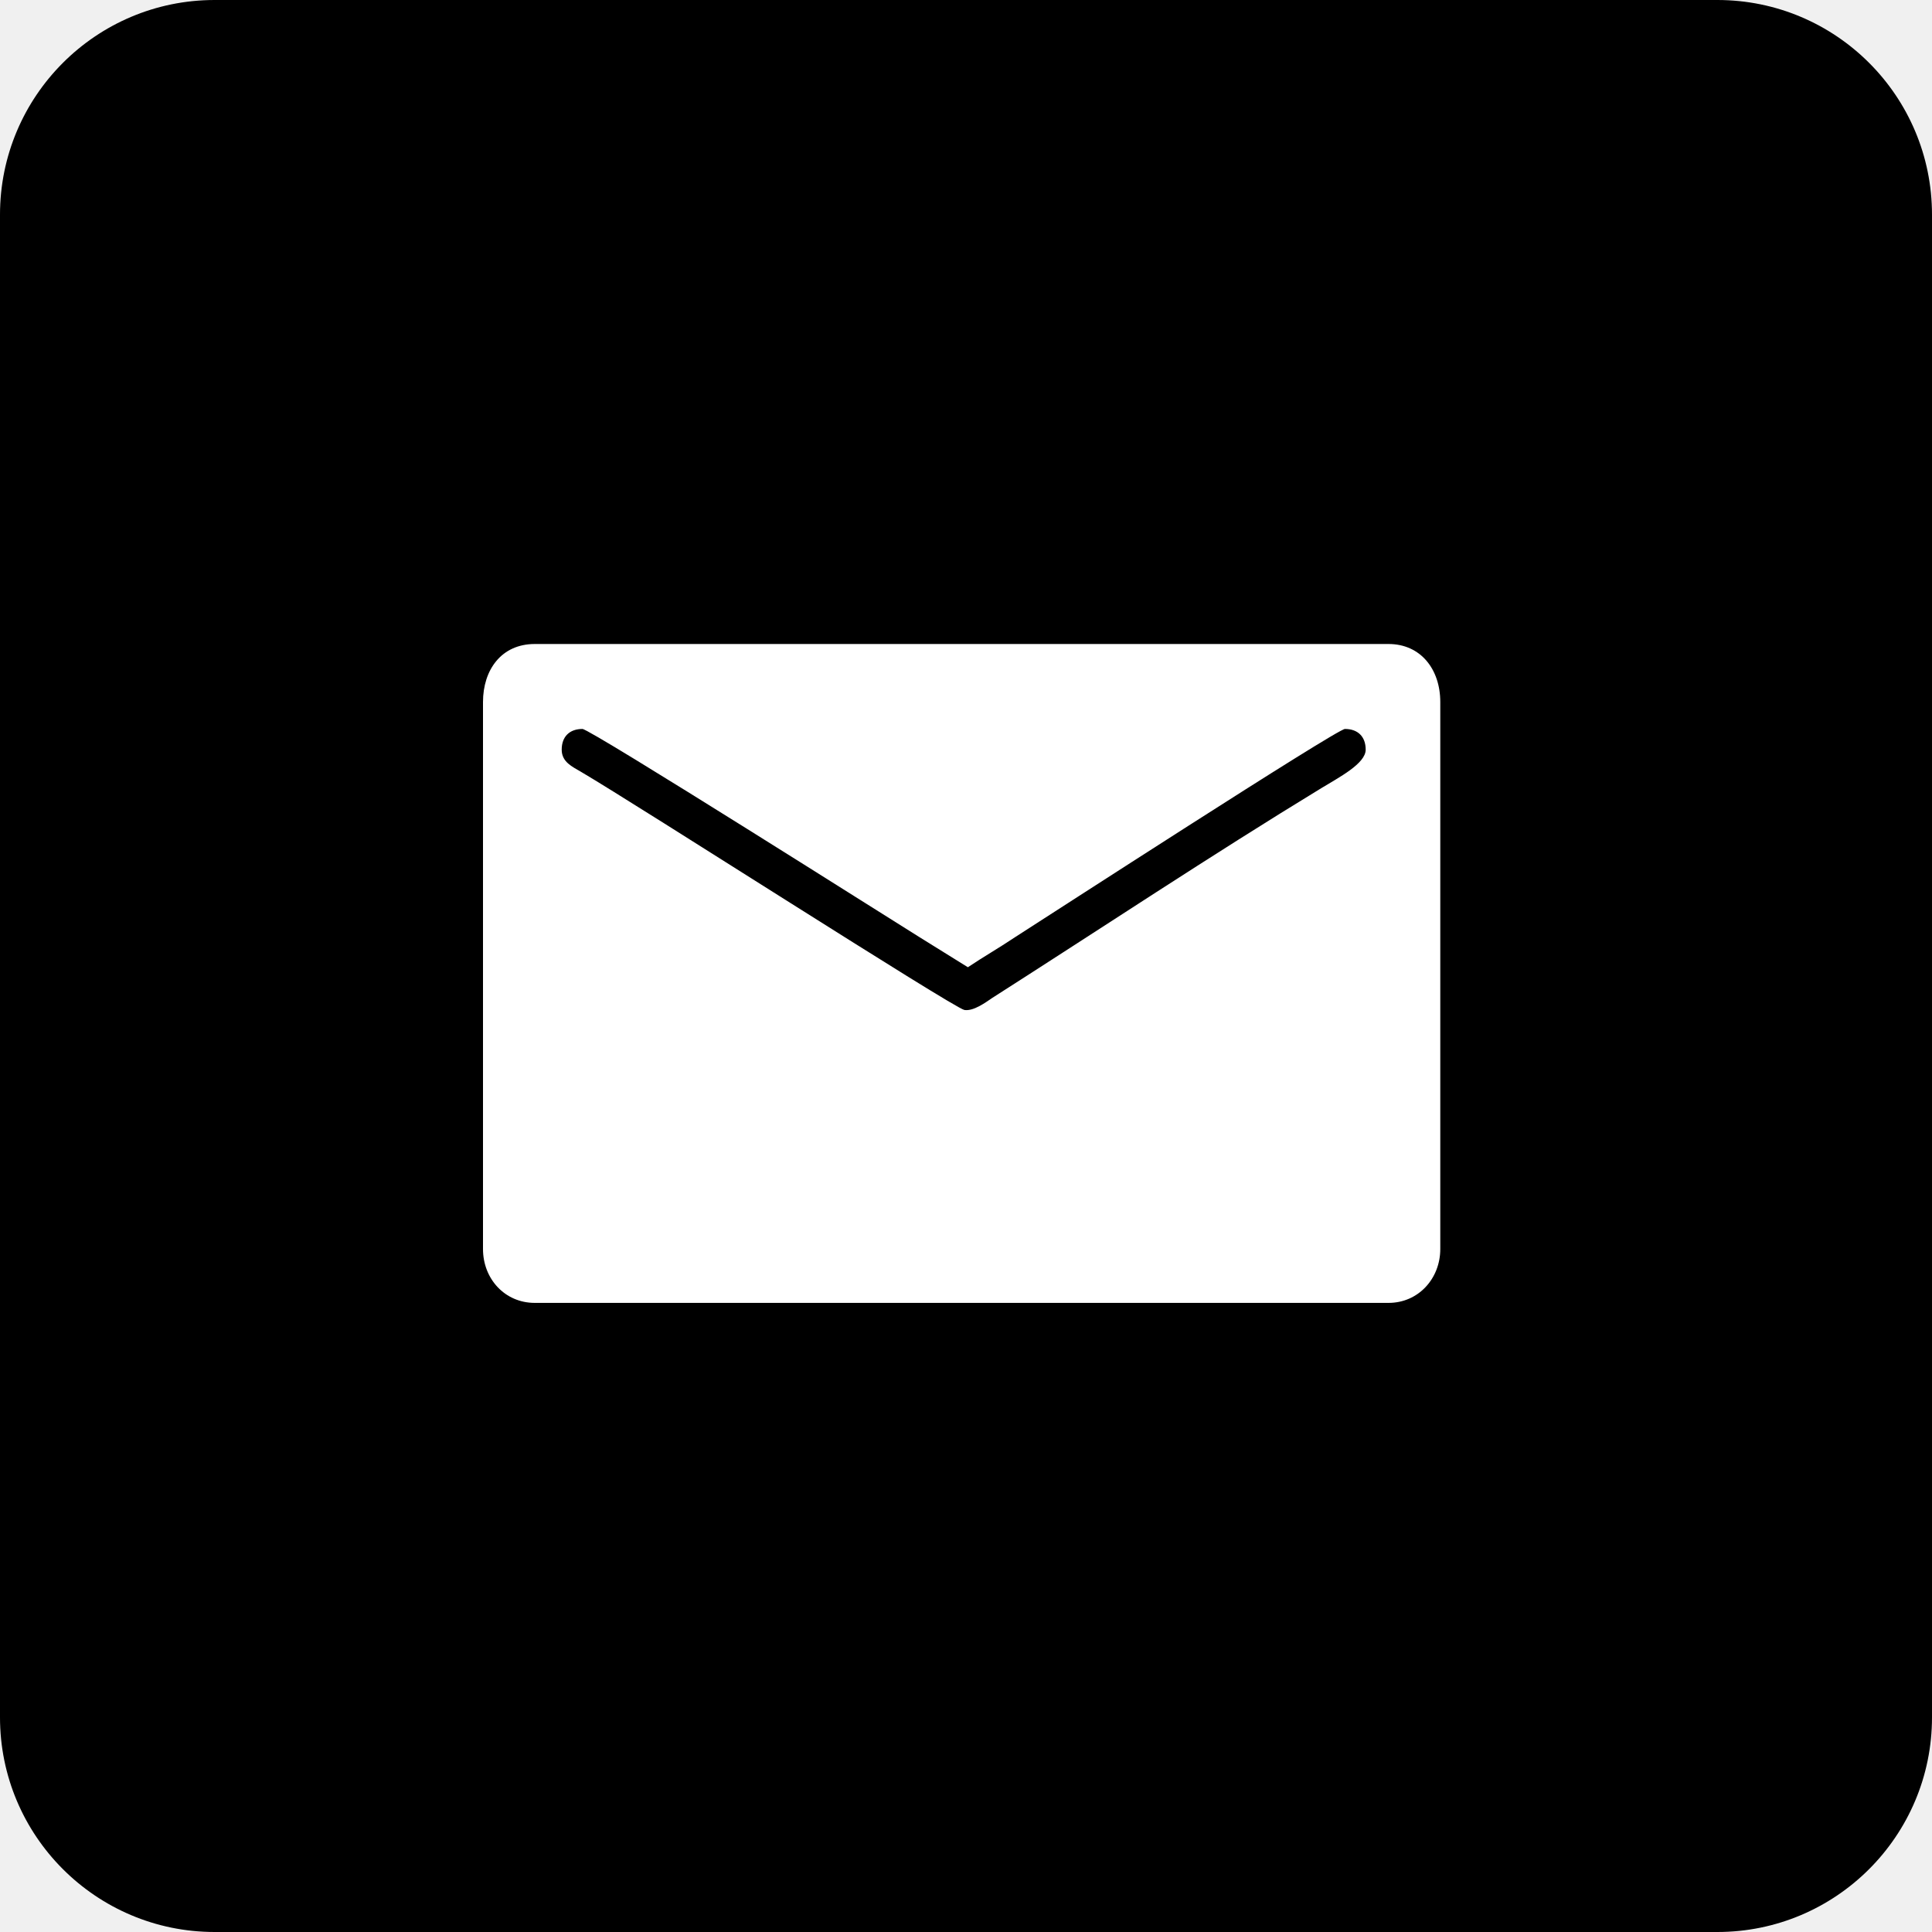
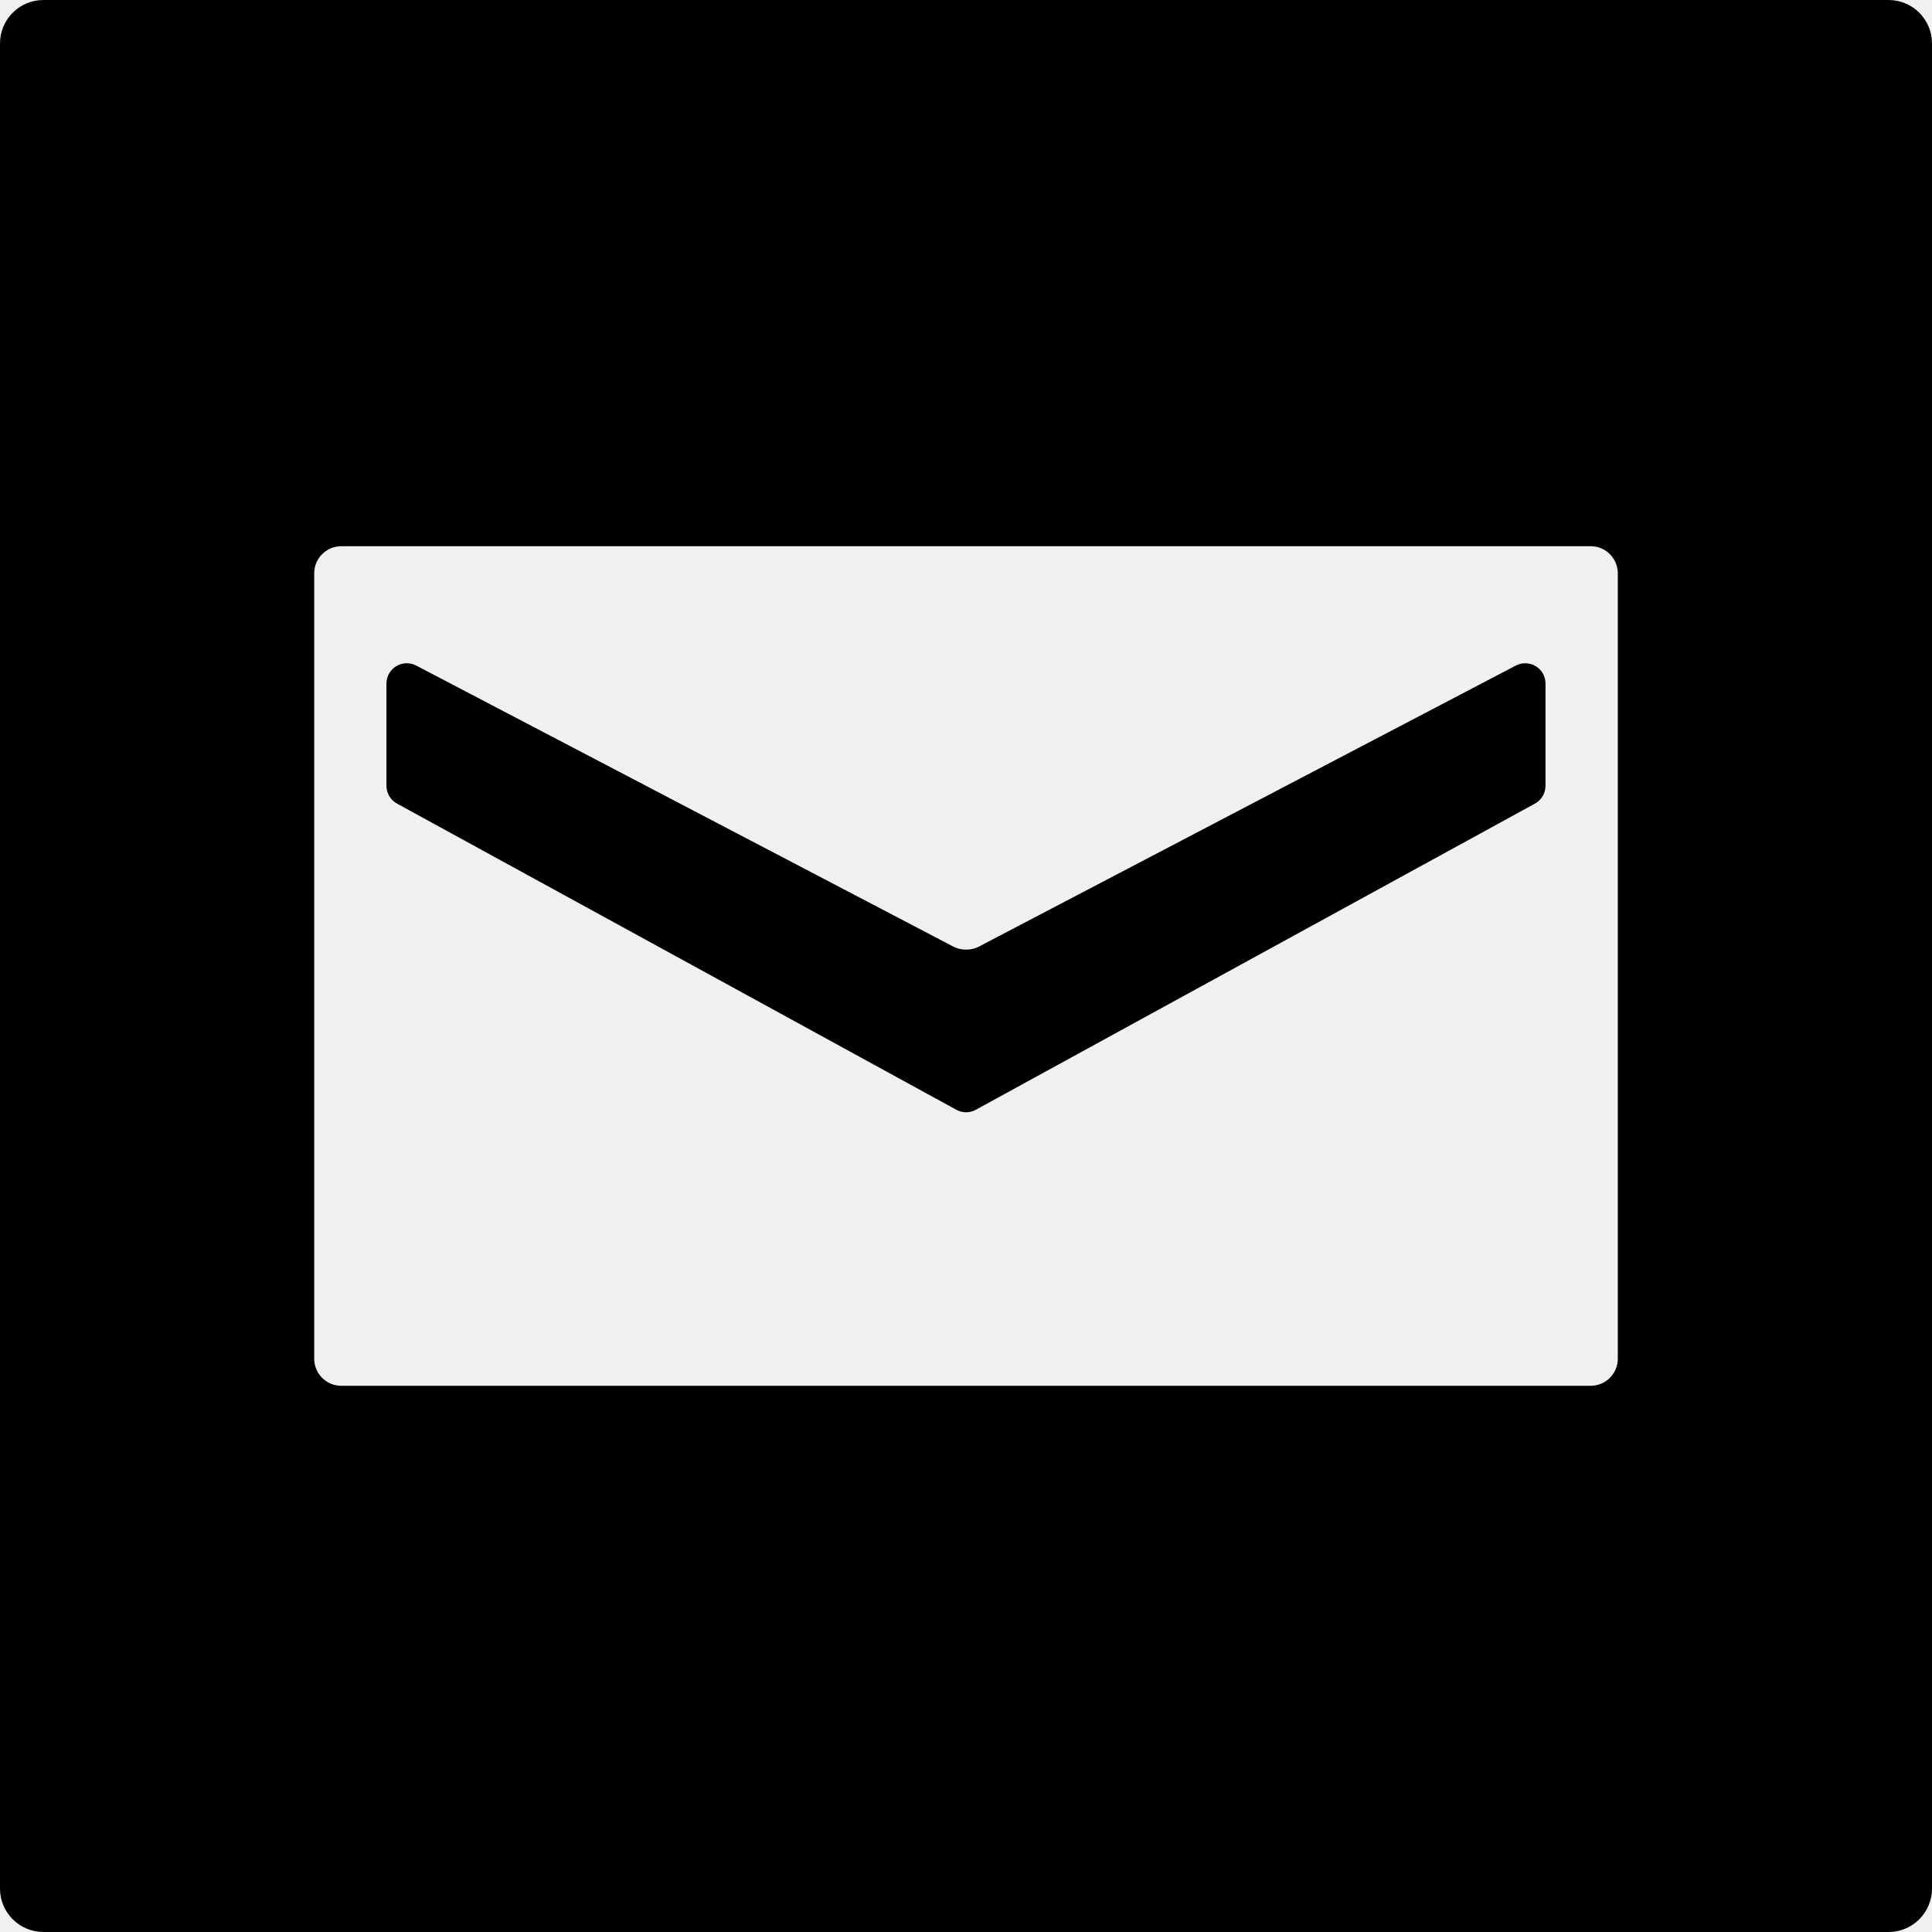
- <svg xmlns="http://www.w3.org/2000/svg" height="72" viewBox="0 0 72 72" width="72">
-   <g fill="none" fill-rule="evenodd">
-     <path d="M8,72 L64,72 C68.418,72 72,68.418 72,64 L72,8 C72,3.582 68.418,-8.11624501e-16 64,0 L8,0 C3.582,8.11624501e-16 -5.41083001e-16,3.582 0,8 L0,64 C5.41083001e-16,68.418 3.582,72 8,72 Z" fill="#000" />
-     <path d="M18,26.162 L18,46.548 C18,47.657 18.812,48.555 19.93,48.555 L51.745,48.555 C52.862,48.555 53.675,47.646 53.675,46.548 L53.675,26.162 C53.675,24.945 52.948,24 51.745,24 L19.93,24 C18.681,24 18,24.969 18,26.162 M20.933,27.938 C20.933,27.447 21.231,27.166 21.706,27.166 C21.999,27.166 33.56,34.491 34.26,34.921 L36.07,36.046 C36.643,35.662 37.219,35.333 37.814,34.935 C39.027,34.159 49.825,27.166 50.122,27.166 C50.599,27.166 50.895,27.447 50.895,27.938 C50.895,28.458 49.893,28.975 49.24,29.373 C45.139,31.872 41.04,34.597 36.98,37.189 C36.743,37.349 36.285,37.692 35.941,37.639 C35.558,37.58 23.794,30.022 21.653,28.764 C21.332,28.574 20.933,28.401 20.933,27.938" fill="#FFF" />
+ <svg xmlns="http://www.w3.org/2000/svg" version="1.1" id="Capa_1" x="0px" y="0px" width="95.098px" height="95.098px" viewBox="0 0 95.098 95.098" style="enable-background:new 0 0 95.098 95.098;" xml:space="preserve">
+   <g>
+     <g>
+       <path d="M75.593,32.792c-0.299-0.181-0.671-0.193-0.981-0.031L48.174,46.599c-0.371,0.193-0.87,0.193-1.237,0.001L20.485,32.76    c-0.31-0.162-0.683-0.15-0.981,0.031c-0.299,0.181-0.482,0.505-0.482,0.855v5.032c0,0.365,0.199,0.702,0.52,0.877l27.532,15.071    c0.15,0.081,0.315,0.123,0.48,0.123s0.331-0.042,0.479-0.124l27.521-15.07c0.32-0.175,0.52-0.512,0.52-0.877v-5.031    C76.076,33.297,75.893,32.973,75.593,32.792z" />
+       <path d="M92.961,0H2.137C0.957,0,0,0.957,0,2.137v90.824c0,1.18,0.957,2.137,2.137,2.137h90.824c1.18,0,2.137-0.957,2.137-2.137    V2.137C95.098,0.957,94.141,0,92.961,0z M79.632,66.879c0,0.736-0.597,1.333-1.333,1.333h-61.5c-0.736,0-1.333-0.597-1.333-1.333    v-38.66c0-0.736,0.597-1.333,1.333-1.333h61.5c0.736,0,1.333,0.597,1.333,1.333V66.879z" />
+     </g>
  </g>
+   <g>
+ </g>
+   <g>
+ </g>
+   <g>
+ </g>
+   <g>
+ </g>
+   <g>
+ </g>
+   <g>
+ </g>
+   <g>
+ </g>
+   <g>
+ </g>
+   <g>
+ </g>
+   <g>
+ </g>
+   <g>
+ </g>
+   <g>
+ </g>
+   <g>
+ </g>
+   <g>
+ </g>
+   <g>
+ </g>
</svg>
